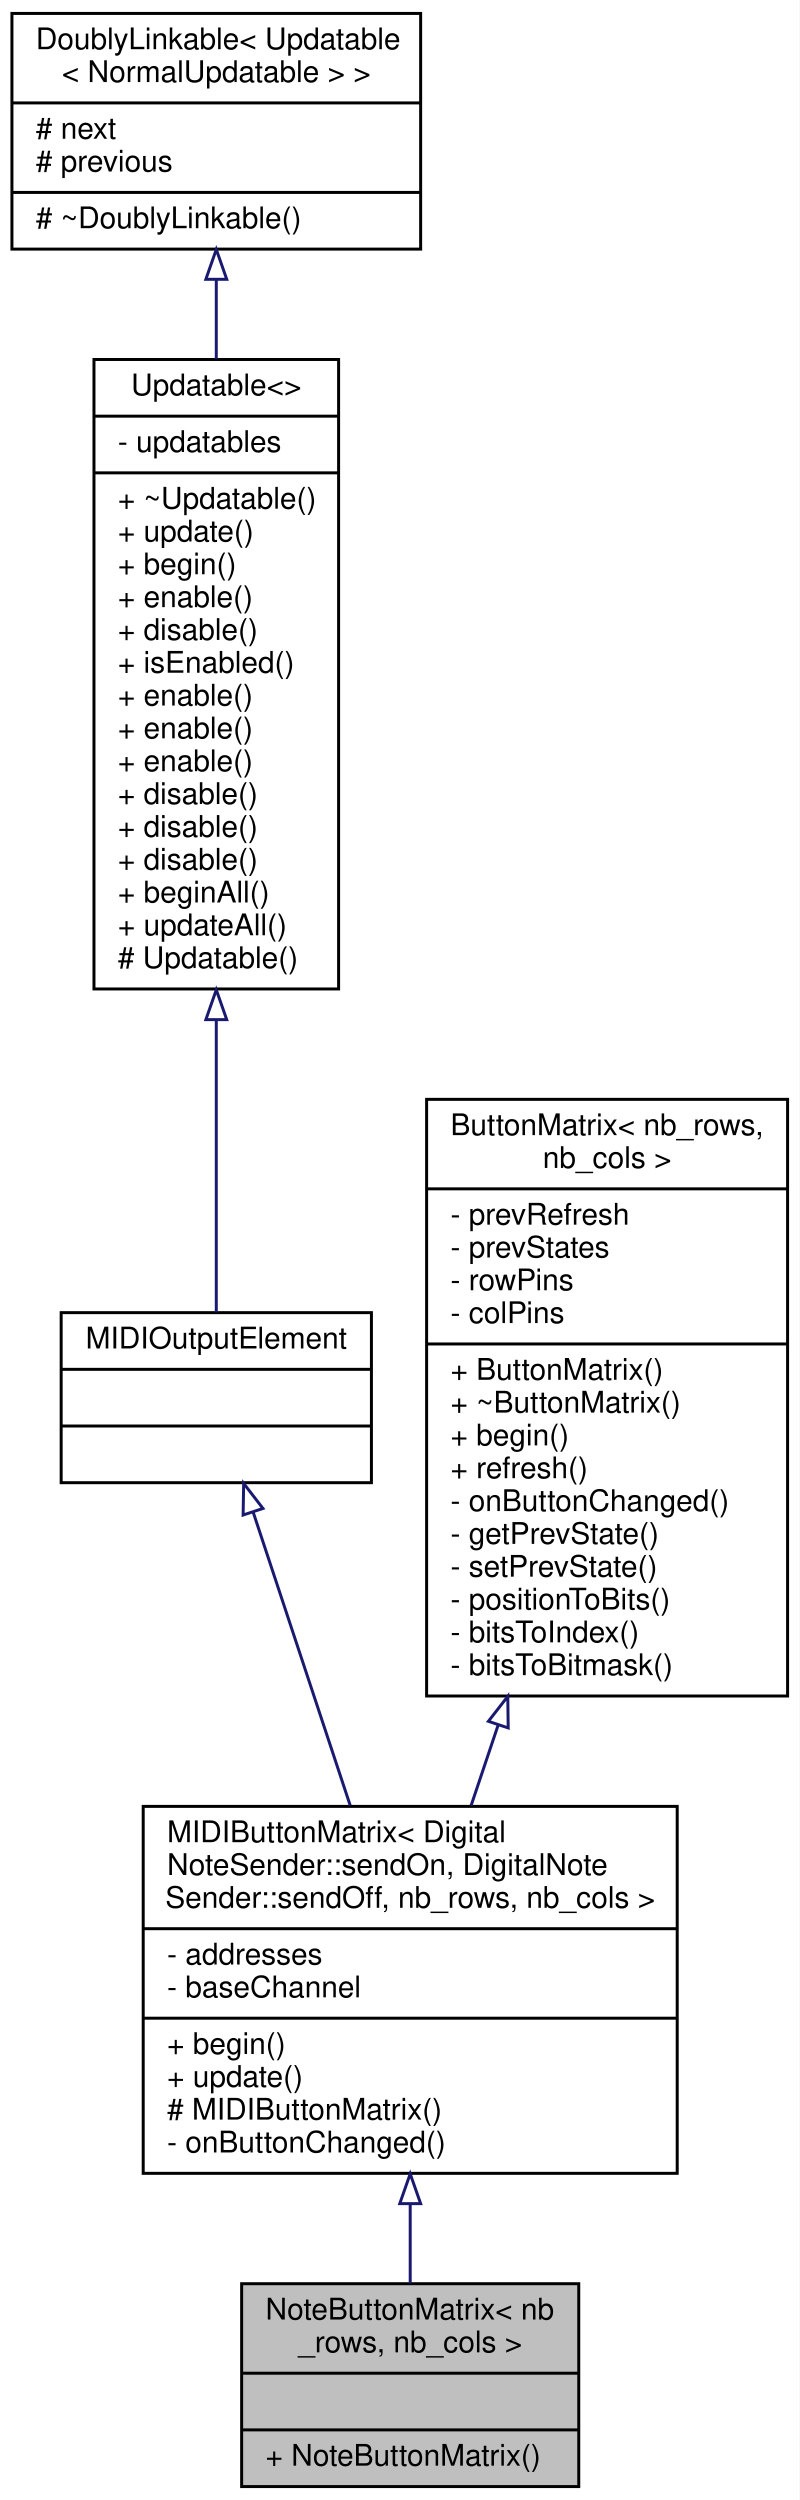
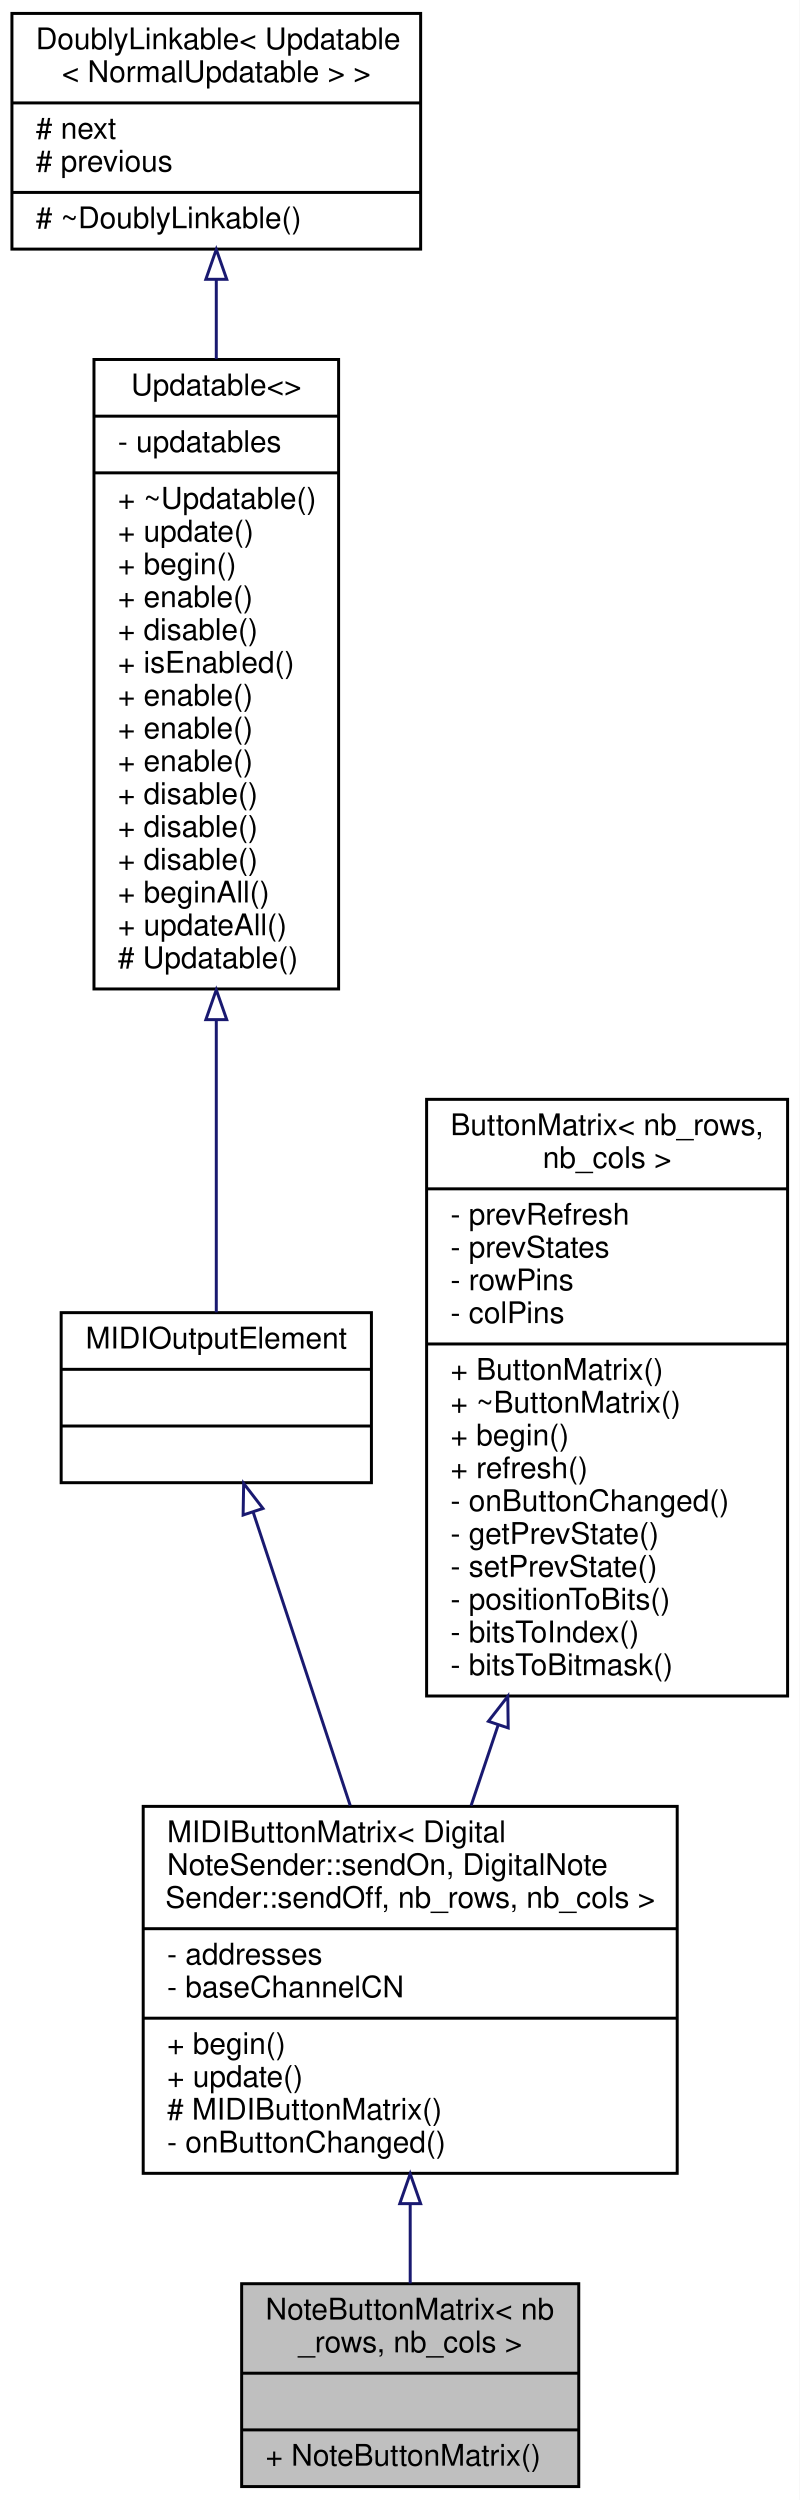
<svg xmlns="http://www.w3.org/2000/svg" xmlns:xlink="http://www.w3.org/1999/xlink" width="268pt" height="838pt" viewBox="0.00 0.00 268.00 838.00">
  <g id="graph0" class="graph" transform="scale(1 1) rotate(0) translate(4 834)">
    <polygon fill="white" stroke="none" points="-4,4 -4,-834 264,-834 264,4 -4,4" />
    <g id="node1" class="node">
      <g id="a_node1">
        <a xlink:title="A class of MIDIOutputElements that read the input from a matrix of momentary push buttons or switches...">
          <polygon fill="#bfbfbf" stroke="black" points="77,-0.5 77,-68.5 190,-68.5 190,-0.5 77,-0.5" />
          <text text-anchor="start" x="85" y="-56.5" font-family="Helvetica,sans-Serif" font-size="10.00">NoteButtonMatrix&lt; nb</text>
          <text text-anchor="middle" x="133.5" y="-45.5" font-family="Helvetica,sans-Serif" font-size="10.00">_rows, nb_cols &gt;</text>
          <polyline fill="none" stroke="black" points="77,-38.5 190,-38.5 " />
          <text text-anchor="middle" x="133.5" y="-26.5" font-family="Helvetica,sans-Serif" font-size="10.00"> </text>
          <polyline fill="none" stroke="black" points="77,-19.5 190,-19.5 " />
          <text text-anchor="start" x="85" y="-7.5" font-family="Helvetica,sans-Serif" font-size="10.00">+ NoteButtonMatrix()</text>
        </a>
      </g>
    </g>
    <g id="node2" class="node">
      <g id="a_node2">
        <a xlink:href="../../d0/d54/classMIDIButtonMatrix.html" target="_top" xlink:title=" ">
          <polygon fill="white" stroke="black" points="44,-105.5 44,-228.5 223,-228.5 223,-105.5 44,-105.5" />
          <text text-anchor="start" x="52" y="-216.5" font-family="Helvetica,sans-Serif" font-size="10.00">MIDIButtonMatrix&lt; Digital</text>
          <text text-anchor="start" x="52" y="-205.5" font-family="Helvetica,sans-Serif" font-size="10.00">NoteSender::sendOn, DigitalNote</text>
          <text text-anchor="middle" x="133.5" y="-194.5" font-family="Helvetica,sans-Serif" font-size="10.00">Sender::sendOff, nb_rows, nb_cols &gt;</text>
          <polyline fill="none" stroke="black" points="44,-187.5 223,-187.5 " />
          <text text-anchor="start" x="52" y="-175.5" font-family="Helvetica,sans-Serif" font-size="10.00">- addresses</text>
-           <text text-anchor="start" x="52" y="-164.5" font-family="Helvetica,sans-Serif" font-size="10.00">- baseChannel</text>
+           <text text-anchor="start" x="52" y="-164.5" font-family="Helvetica,sans-Serif" font-size="10.00">- baseChannelCN</text>
          <polyline fill="none" stroke="black" points="44,-157.5 223,-157.5 " />
          <text text-anchor="start" x="52" y="-145.5" font-family="Helvetica,sans-Serif" font-size="10.00">+ begin()</text>
          <text text-anchor="start" x="52" y="-134.5" font-family="Helvetica,sans-Serif" font-size="10.00">+ update()</text>
          <text text-anchor="start" x="52" y="-123.5" font-family="Helvetica,sans-Serif" font-size="10.00"># MIDIButtonMatrix()</text>
          <text text-anchor="start" x="52" y="-112.5" font-family="Helvetica,sans-Serif" font-size="10.00">- onButtonChanged()</text>
        </a>
      </g>
    </g>
    <g id="edge1" class="edge">
      <path fill="none" stroke="midnightblue" d="M133.5,-95.244C133.5,-85.966 133.5,-76.837 133.5,-68.615" />
      <polygon fill="none" stroke="midnightblue" points="130,-95.335 133.5,-105.335 137,-95.335 130,-95.335" />
    </g>
    <g id="node3" class="node">
      <g id="a_node3">
        <a xlink:href="../../dc/dc9/structMIDIOutputElement.html" target="_top" xlink:title=" ">
          <polygon fill="white" stroke="black" points="16.5,-337 16.5,-394 120.5,-394 120.5,-337 16.5,-337" />
          <text text-anchor="middle" x="68.5" y="-382" font-family="Helvetica,sans-Serif" font-size="10.00">MIDIOutputElement</text>
          <polyline fill="none" stroke="black" points="16.5,-375 120.5,-375 " />
          <text text-anchor="middle" x="68.5" y="-363" font-family="Helvetica,sans-Serif" font-size="10.00"> </text>
          <polyline fill="none" stroke="black" points="16.5,-356 120.5,-356 " />
          <text text-anchor="middle" x="68.5" y="-344" font-family="Helvetica,sans-Serif" font-size="10.00"> </text>
        </a>
      </g>
    </g>
    <g id="edge2" class="edge">
      <path fill="none" stroke="midnightblue" d="M80.887,-327.054C90.066,-299.305 102.772,-260.893 113.398,-228.769" />
      <polygon fill="none" stroke="midnightblue" points="77.493,-326.17 77.675,-336.763 84.139,-328.368 77.493,-326.17" />
    </g>
    <g id="node4" class="node">
      <g id="a_node4">
        <a xlink:href="../../d5/de0/classUpdatable.html" target="_top" xlink:title=" ">
          <polygon fill="white" stroke="black" points="27.5,-502.5 27.5,-713.5 109.5,-713.5 109.5,-502.5 27.5,-502.5" />
          <text text-anchor="middle" x="68.5" y="-701.5" font-family="Helvetica,sans-Serif" font-size="10.00">Updatable&lt;&gt;</text>
          <polyline fill="none" stroke="black" points="27.5,-694.5 109.5,-694.5 " />
          <text text-anchor="start" x="35.5" y="-682.5" font-family="Helvetica,sans-Serif" font-size="10.00">- updatables</text>
          <polyline fill="none" stroke="black" points="27.5,-675.5 109.5,-675.5 " />
          <text text-anchor="start" x="35.5" y="-663.5" font-family="Helvetica,sans-Serif" font-size="10.00">+ ~Updatable()</text>
          <text text-anchor="start" x="35.5" y="-652.5" font-family="Helvetica,sans-Serif" font-size="10.00">+ update()</text>
          <text text-anchor="start" x="35.5" y="-641.5" font-family="Helvetica,sans-Serif" font-size="10.00">+ begin()</text>
          <text text-anchor="start" x="35.5" y="-630.5" font-family="Helvetica,sans-Serif" font-size="10.00">+ enable()</text>
          <text text-anchor="start" x="35.5" y="-619.5" font-family="Helvetica,sans-Serif" font-size="10.00">+ disable()</text>
          <text text-anchor="start" x="35.5" y="-608.5" font-family="Helvetica,sans-Serif" font-size="10.00">+ isEnabled()</text>
          <text text-anchor="start" x="35.5" y="-597.5" font-family="Helvetica,sans-Serif" font-size="10.00">+ enable()</text>
          <text text-anchor="start" x="35.5" y="-586.5" font-family="Helvetica,sans-Serif" font-size="10.00">+ enable()</text>
          <text text-anchor="start" x="35.5" y="-575.5" font-family="Helvetica,sans-Serif" font-size="10.00">+ enable()</text>
          <text text-anchor="start" x="35.5" y="-564.5" font-family="Helvetica,sans-Serif" font-size="10.00">+ disable()</text>
          <text text-anchor="start" x="35.5" y="-553.5" font-family="Helvetica,sans-Serif" font-size="10.00">+ disable()</text>
          <text text-anchor="start" x="35.5" y="-542.5" font-family="Helvetica,sans-Serif" font-size="10.00">+ disable()</text>
          <text text-anchor="start" x="35.5" y="-531.5" font-family="Helvetica,sans-Serif" font-size="10.00">+ beginAll()</text>
          <text text-anchor="start" x="35.5" y="-520.5" font-family="Helvetica,sans-Serif" font-size="10.00">+ updateAll()</text>
          <text text-anchor="start" x="35.5" y="-509.5" font-family="Helvetica,sans-Serif" font-size="10.00"># Updatable()</text>
        </a>
      </g>
    </g>
    <g id="edge3" class="edge">
      <path fill="none" stroke="midnightblue" d="M68.5,-491.959C68.5,-455.505 68.5,-418.411 68.5,-394.112" />
      <polygon fill="none" stroke="midnightblue" points="65,-492.213 68.5,-502.213 72,-492.213 65,-492.213" />
    </g>
    <g id="node5" class="node">
      <g id="a_node5">
        <a xlink:href="../../d4/d23/classDoublyLinkable.html" target="_top" xlink:title=" ">
          <polygon fill="white" stroke="black" points="0,-750.5 0,-829.5 137,-829.5 137,-750.5 0,-750.5" />
          <text text-anchor="start" x="8" y="-817.5" font-family="Helvetica,sans-Serif" font-size="10.00">DoublyLinkable&lt; Updatable</text>
          <text text-anchor="middle" x="68.5" y="-806.5" font-family="Helvetica,sans-Serif" font-size="10.00">&lt; NormalUpdatable &gt; &gt;</text>
          <polyline fill="none" stroke="black" points="0,-799.5 137,-799.5 " />
          <text text-anchor="start" x="8" y="-787.5" font-family="Helvetica,sans-Serif" font-size="10.00"># next</text>
          <text text-anchor="start" x="8" y="-776.5" font-family="Helvetica,sans-Serif" font-size="10.00"># previous</text>
          <polyline fill="none" stroke="black" points="0,-769.5 137,-769.5 " />
          <text text-anchor="start" x="8" y="-757.5" font-family="Helvetica,sans-Serif" font-size="10.00"># ~DoublyLinkable()</text>
        </a>
      </g>
    </g>
    <g id="edge4" class="edge">
      <path fill="none" stroke="midnightblue" d="M68.5,-740.16C68.5,-731.809 68.5,-722.856 68.5,-713.694" />
      <polygon fill="none" stroke="midnightblue" points="65,-740.385 68.5,-750.385 72,-740.386 65,-740.385" />
    </g>
    <g id="node6" class="node">
      <g id="a_node6">
        <a xlink:href="../../d8/d6c/classButtonMatrix.html" target="_top" xlink:title="A MIDI_Control_Element that reads the states of a button matrix and sends it over MIDI.">
          <polygon fill="white" stroke="black" points="139,-265.5 139,-465.5 260,-465.5 260,-265.5 139,-265.5" />
          <text text-anchor="start" x="147" y="-453.5" font-family="Helvetica,sans-Serif" font-size="10.00">ButtonMatrix&lt; nb_rows,</text>
          <text text-anchor="middle" x="199.5" y="-442.5" font-family="Helvetica,sans-Serif" font-size="10.00"> nb_cols &gt;</text>
          <polyline fill="none" stroke="black" points="139,-435.5 260,-435.5 " />
          <text text-anchor="start" x="147" y="-423.5" font-family="Helvetica,sans-Serif" font-size="10.00">- prevRefresh</text>
          <text text-anchor="start" x="147" y="-412.5" font-family="Helvetica,sans-Serif" font-size="10.00">- prevStates</text>
          <text text-anchor="start" x="147" y="-401.5" font-family="Helvetica,sans-Serif" font-size="10.00">- rowPins</text>
          <text text-anchor="start" x="147" y="-390.5" font-family="Helvetica,sans-Serif" font-size="10.00">- colPins</text>
          <polyline fill="none" stroke="black" points="139,-383.5 260,-383.5 " />
          <text text-anchor="start" x="147" y="-371.5" font-family="Helvetica,sans-Serif" font-size="10.00">+ ButtonMatrix()</text>
          <text text-anchor="start" x="147" y="-360.5" font-family="Helvetica,sans-Serif" font-size="10.00">+ ~ButtonMatrix()</text>
          <text text-anchor="start" x="147" y="-349.5" font-family="Helvetica,sans-Serif" font-size="10.00">+ begin()</text>
          <text text-anchor="start" x="147" y="-338.5" font-family="Helvetica,sans-Serif" font-size="10.00">+ refresh()</text>
          <text text-anchor="start" x="147" y="-327.5" font-family="Helvetica,sans-Serif" font-size="10.00">- onButtonChanged()</text>
          <text text-anchor="start" x="147" y="-316.5" font-family="Helvetica,sans-Serif" font-size="10.00">- getPrevState()</text>
          <text text-anchor="start" x="147" y="-305.5" font-family="Helvetica,sans-Serif" font-size="10.00">- setPrevState()</text>
          <text text-anchor="start" x="147" y="-294.5" font-family="Helvetica,sans-Serif" font-size="10.00">- positionToBits()</text>
          <text text-anchor="start" x="147" y="-283.5" font-family="Helvetica,sans-Serif" font-size="10.00">- bitsToIndex()</text>
          <text text-anchor="start" x="147" y="-272.5" font-family="Helvetica,sans-Serif" font-size="10.00">- bitsToBitmask()</text>
        </a>
      </g>
    </g>
    <g id="edge5" class="edge">
      <path fill="none" stroke="midnightblue" d="M162.97,-255.74C159.871,-246.513 156.814,-237.412 153.91,-228.766" />
      <polygon fill="none" stroke="midnightblue" points="159.708,-257.021 166.21,-265.386 166.344,-254.792 159.708,-257.021" />
    </g>
  </g>
</svg>
